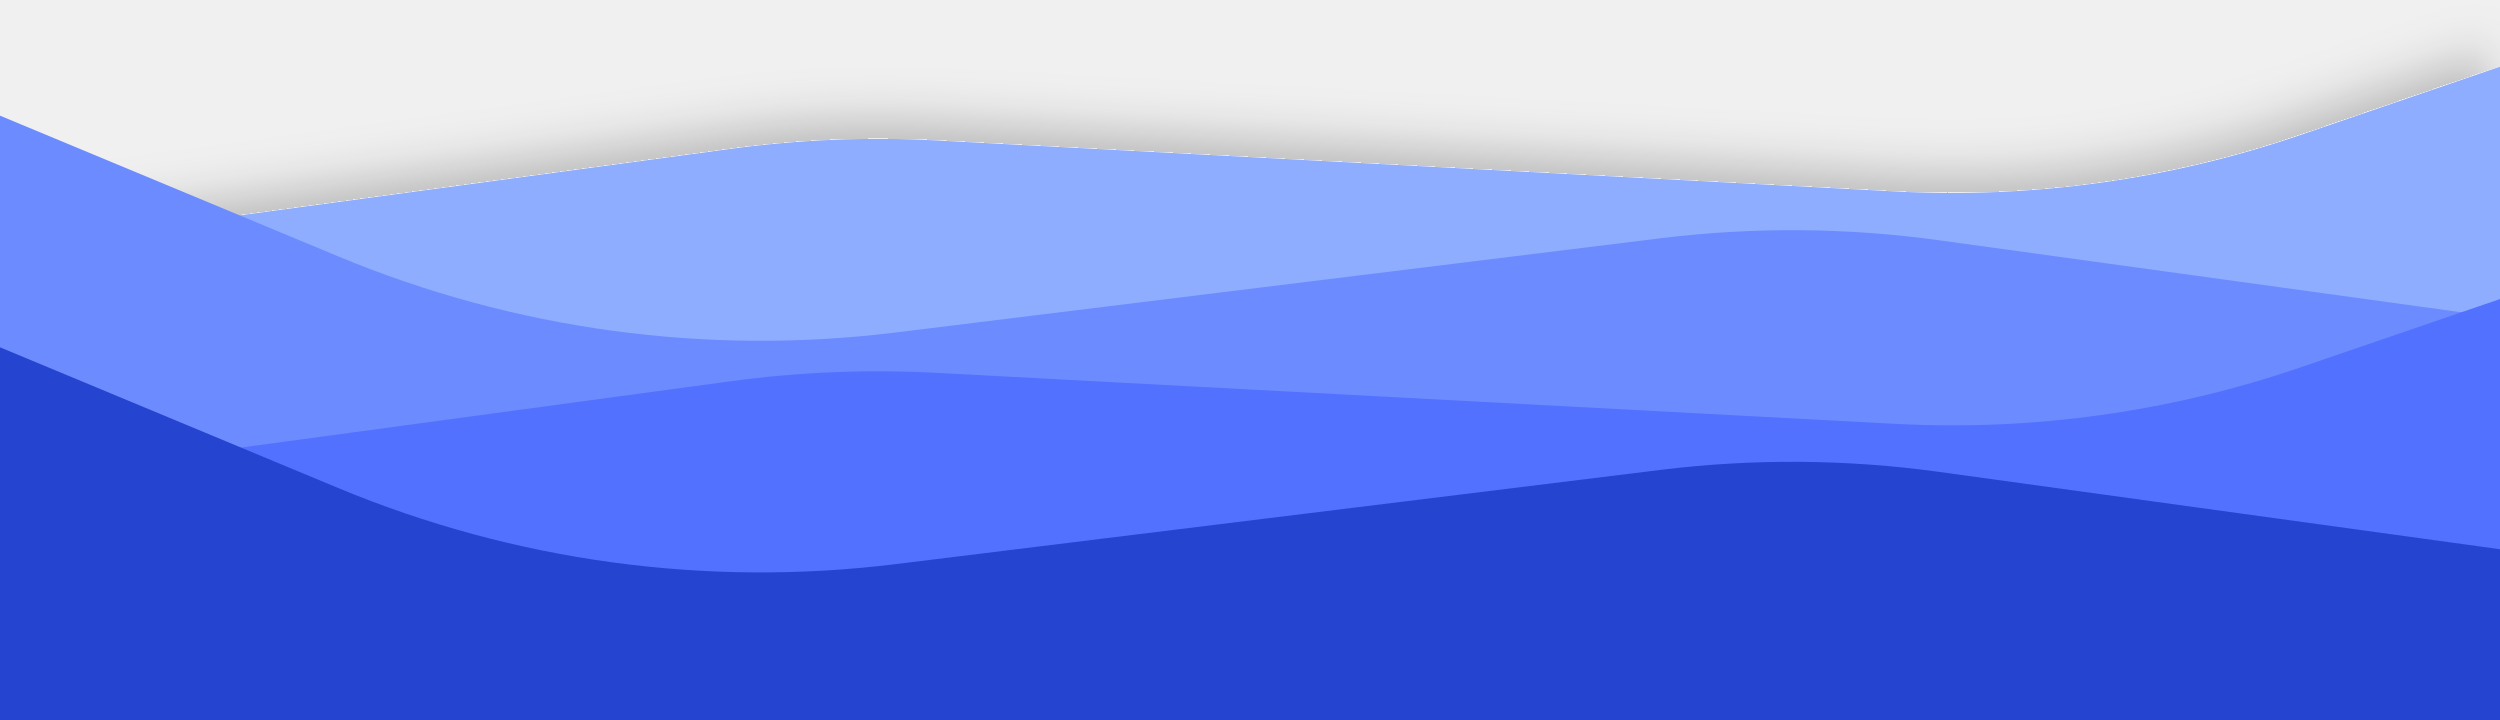
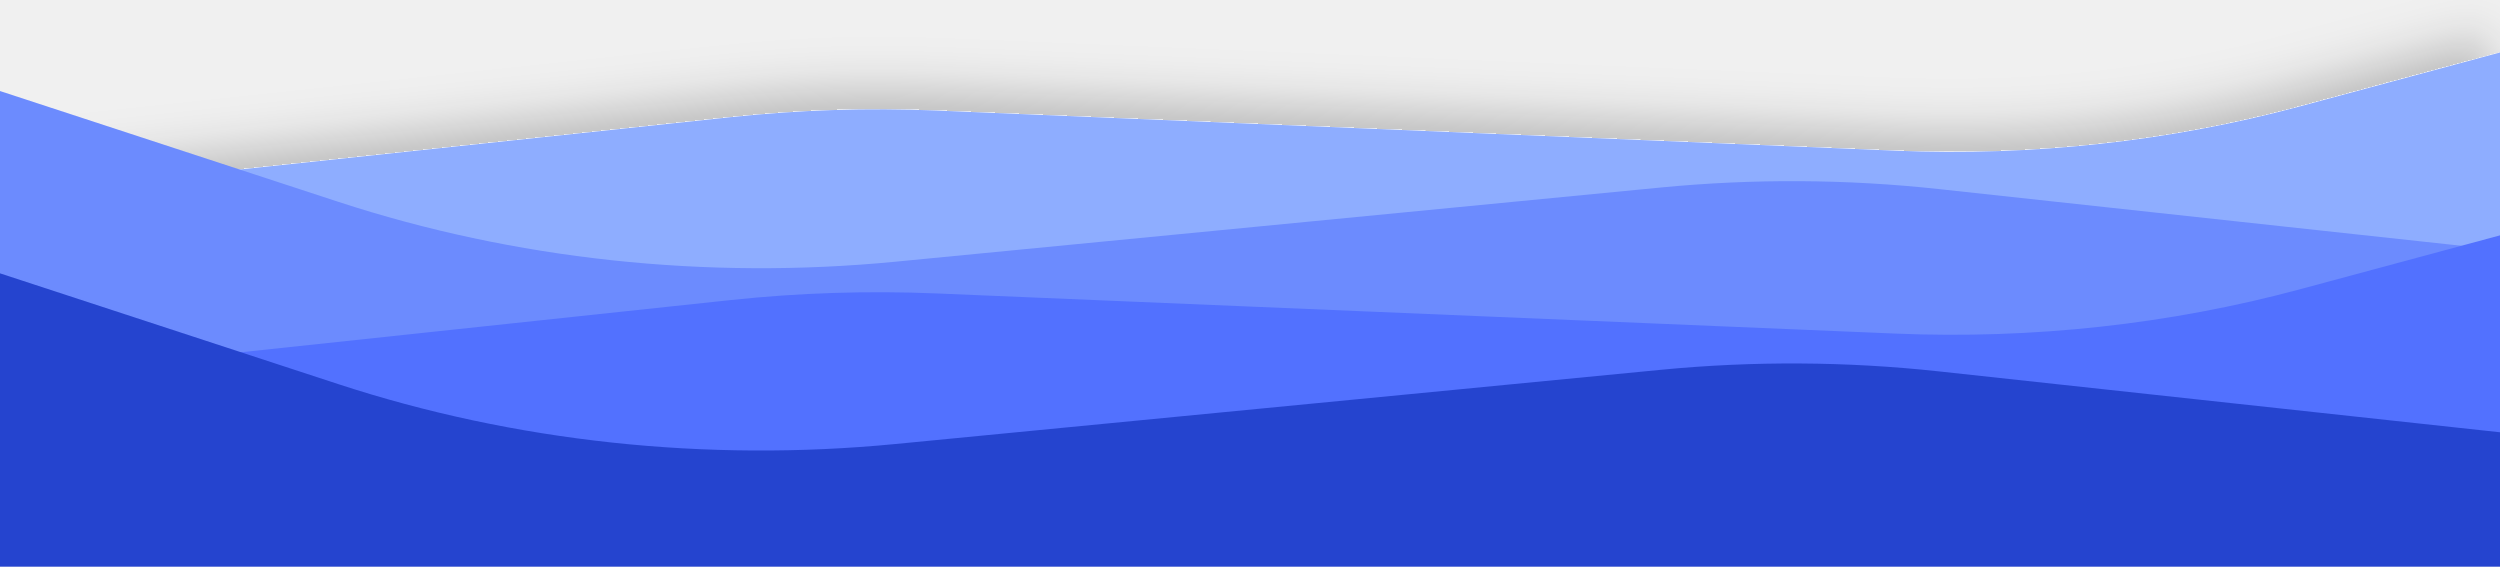
- <svg xmlns="http://www.w3.org/2000/svg" width="375" height="108" viewBox="0 0 375 108" fill="none">
-   <g filter="url(#filter0_d_772_359)">
-     <path d="M0 37.173L109.606 22.33C119.846 20.943 130.194 20.522 140.513 21.071L284.319 28.721C304.914 29.816 325.529 26.945 345.041 20.262L375 10V72.809H0V37.173Z" fill="#8EADFF" />
+ <svg xmlns="http://www.w3.org/2000/svg" width="375" height="85" viewBox="0 0 375 85" fill="none">
+   <g clip-path="url(#clip0_946_124)">
+     <g filter="url(#filter0_d_946_124)">
+       <path d="M0 29.256L109.606 17.575C119.846 16.483 130.194 16.151 140.513 16.583L284.319 22.604C304.914 23.467 325.529 21.206 345.041 15.947L375 7.87V57.303H0V29.256Z" fill="#8EADFF" />
+     </g>
+     <path d="M0 13.655L50.73 30.268C77.124 38.911 105.917 42.009 134.289 39.258L249.143 28.123C262.989 26.781 276.998 26.86 290.818 28.36L375 37.495V57.654H0V13.655Z" fill="#6C8BFE" />
+     <path d="M0 56.69L109.606 45.008C119.846 43.917 130.194 43.585 140.513 44.017L284.319 50.038C304.914 50.9 325.529 48.64 345.041 43.38L375 35.304V84.737H0V56.69Z" fill="#5271FF" />
+     <path d="M0 41.001L50.73 57.614C77.124 66.257 105.917 69.355 134.289 66.604L249.143 55.469C262.989 54.127 276.998 54.206 290.818 55.706L375 64.841V85H0V41.001Z" fill="#2544CF" />
  </g>
-   <path d="M0 17.35L50.73 38.458C77.124 49.44 105.917 53.376 134.289 49.881L249.143 35.733C262.989 34.027 276.998 34.129 290.818 36.034L375 47.641V73.254H0V17.35Z" fill="#6C8BFE" />
-   <path d="M0 72.029L109.606 57.187C119.846 55.8 130.194 55.379 140.513 55.928L284.319 63.578C304.914 64.673 325.529 61.801 345.041 55.118L375 44.857V107.666H0V72.029Z" fill="#5271FF" />
-   <path d="M0 52.096L50.73 73.204C77.124 84.185 105.917 88.122 134.289 84.626L249.143 70.478C262.989 68.773 276.998 68.874 290.818 70.779L375 82.386V108H0V52.096Z" fill="#2544CF" />
  <defs>
-     <filter id="filter0_d_772_359" x="-8" y="0" width="391" height="78.809" filterUnits="userSpaceOnUse" color-interpolation-filters="sRGB">
+     <filter id="filter0_d_946_124" x="-8" y="-2.13" width="391" height="65.433" filterUnits="userSpaceOnUse" color-interpolation-filters="sRGB">
      <feFlood flood-opacity="0" result="BackgroundImageFix" />
      <feColorMatrix in="SourceAlpha" type="matrix" values="0 0 0 0 0 0 0 0 0 0 0 0 0 0 0 0 0 0 127 0" result="hardAlpha" />
      <feOffset dy="-2" />
      <feGaussianBlur stdDeviation="4" />
      <feComposite in2="hardAlpha" operator="out" />
      <feColorMatrix type="matrix" values="0 0 0 0 0 0 0 0 0 0 0 0 0 0 0 0 0 0 0.25 0" />
-       <feBlend mode="normal" in2="BackgroundImageFix" result="effect1_dropShadow_772_359" />
-       <feBlend mode="normal" in="SourceGraphic" in2="effect1_dropShadow_772_359" result="shape" />
+       <feBlend mode="normal" in2="BackgroundImageFix" result="effect1_dropShadow_946_124" />
+       <feBlend mode="normal" in="SourceGraphic" in2="effect1_dropShadow_946_124" result="shape" />
    </filter>
+     <clipPath id="clip0_946_124">
+       <rect width="375" height="85" fill="white" />
+     </clipPath>
  </defs>
</svg>
